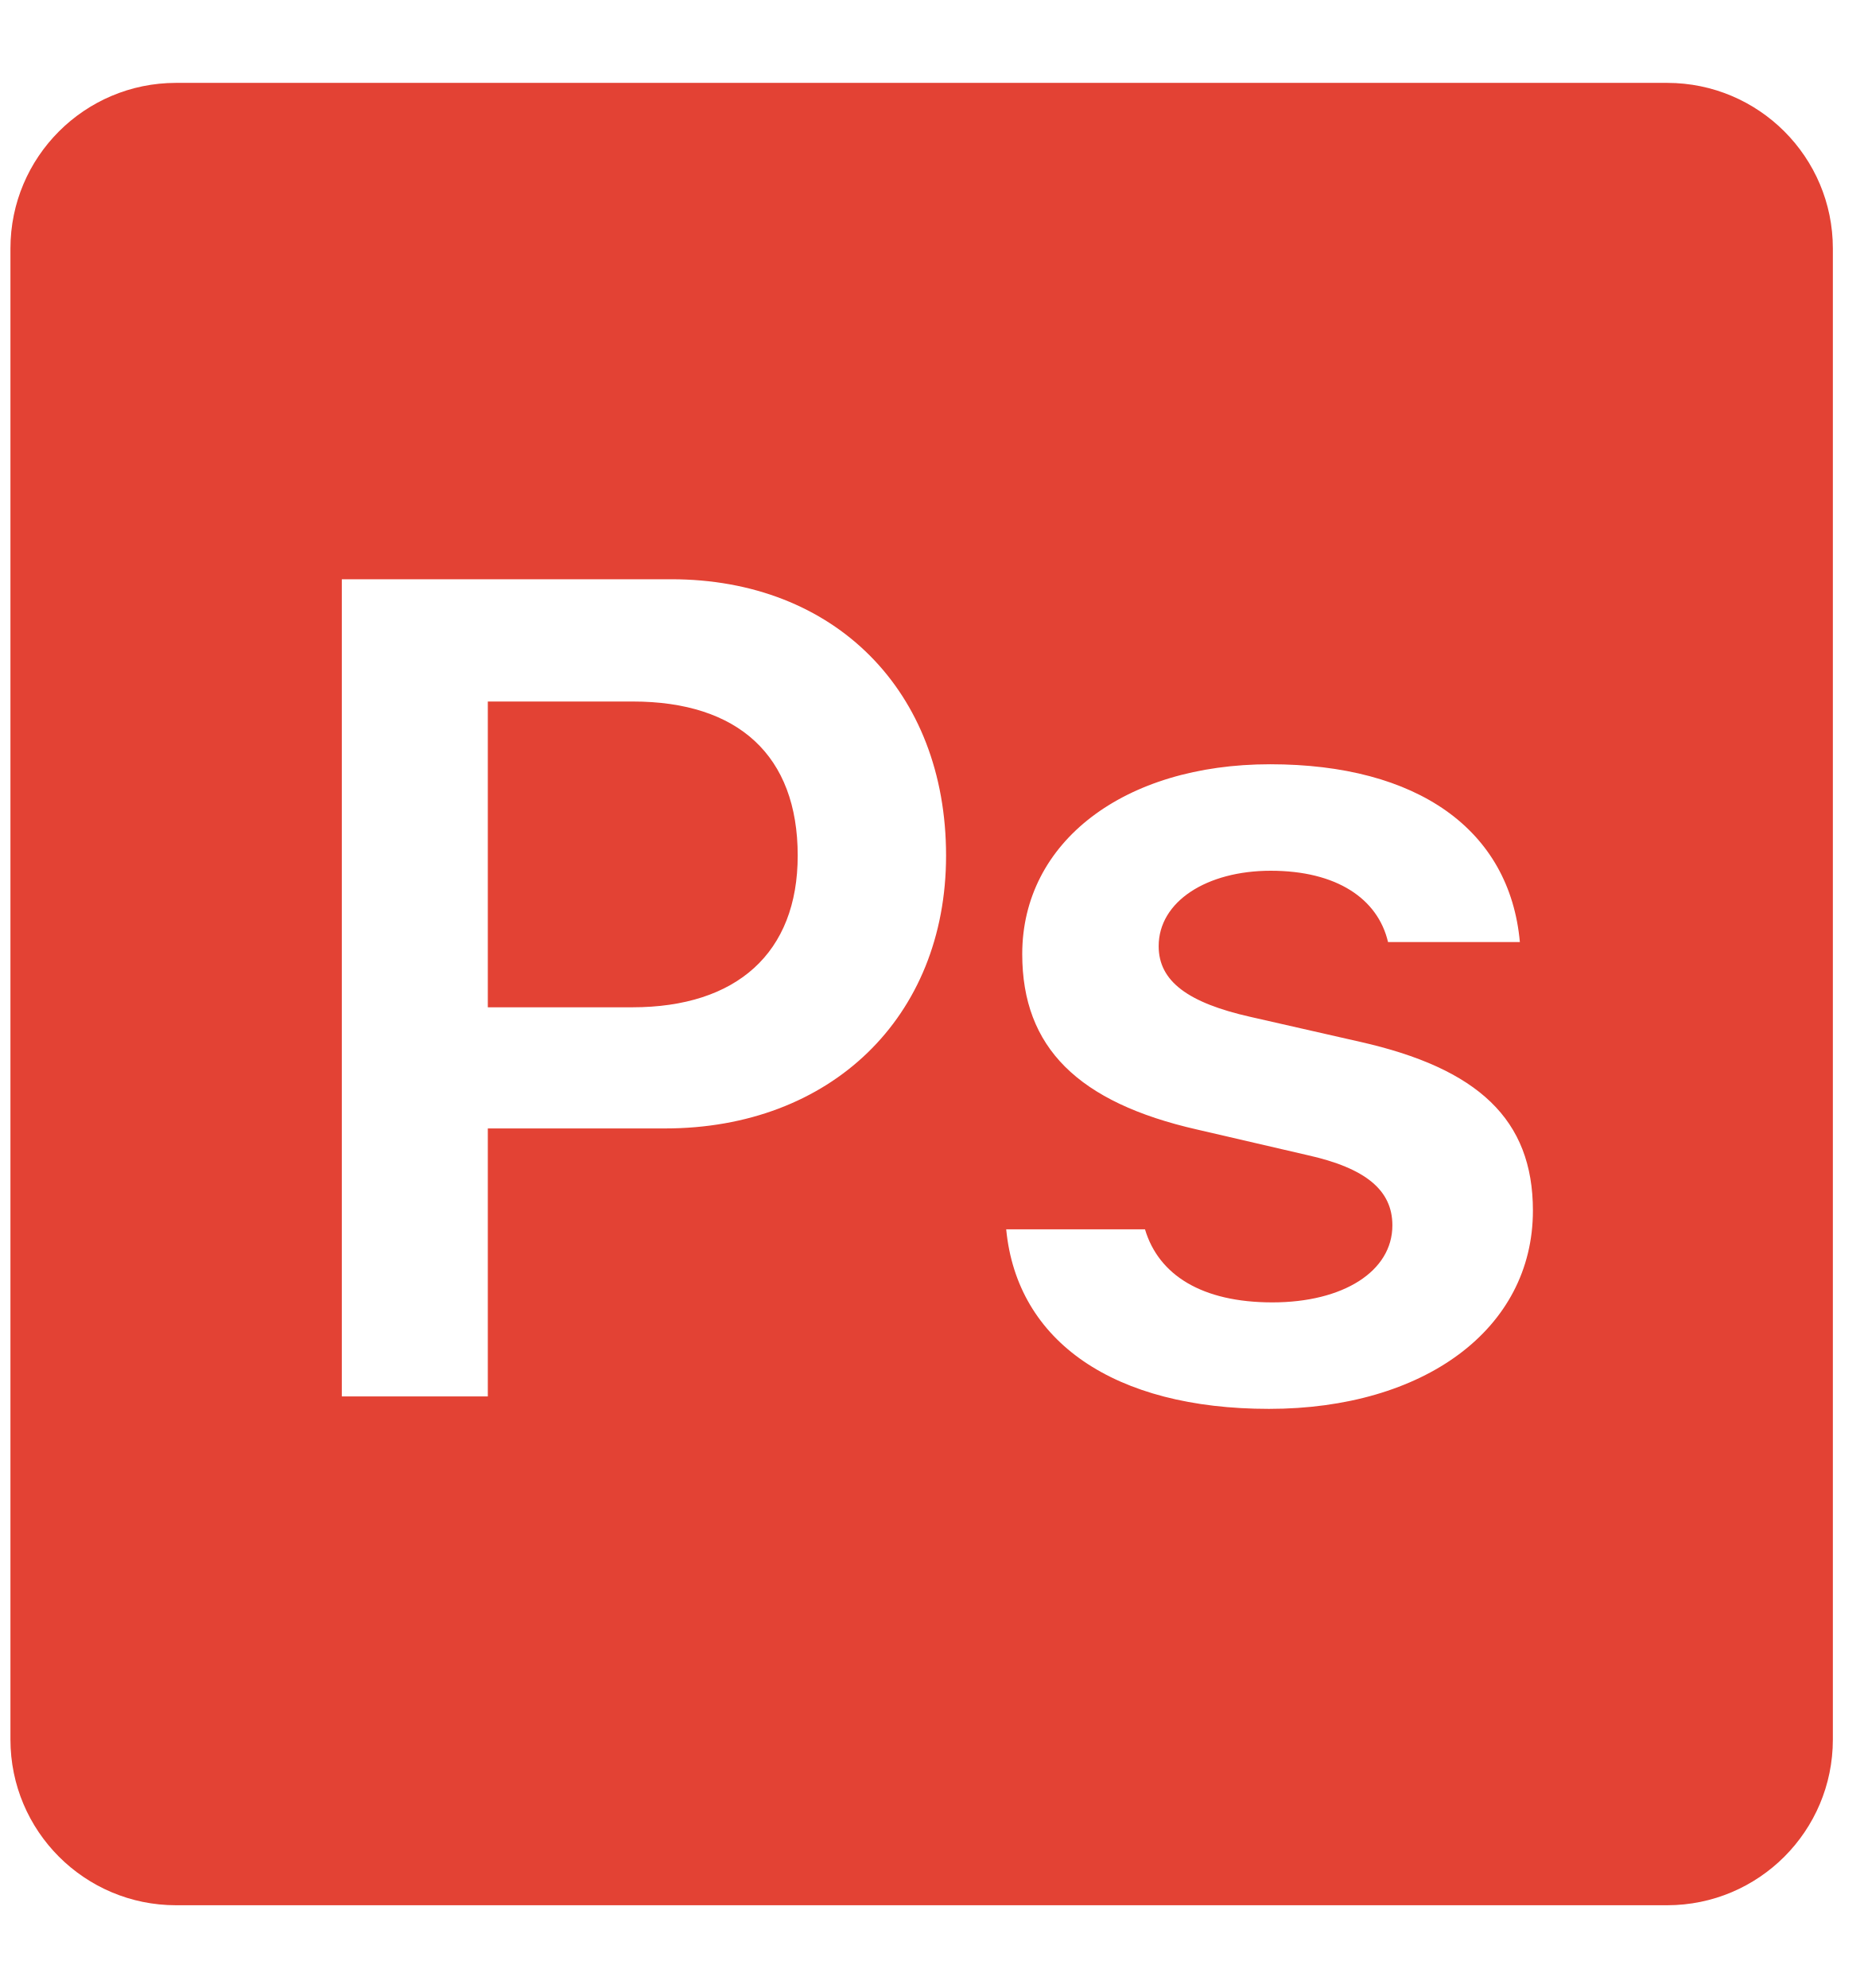
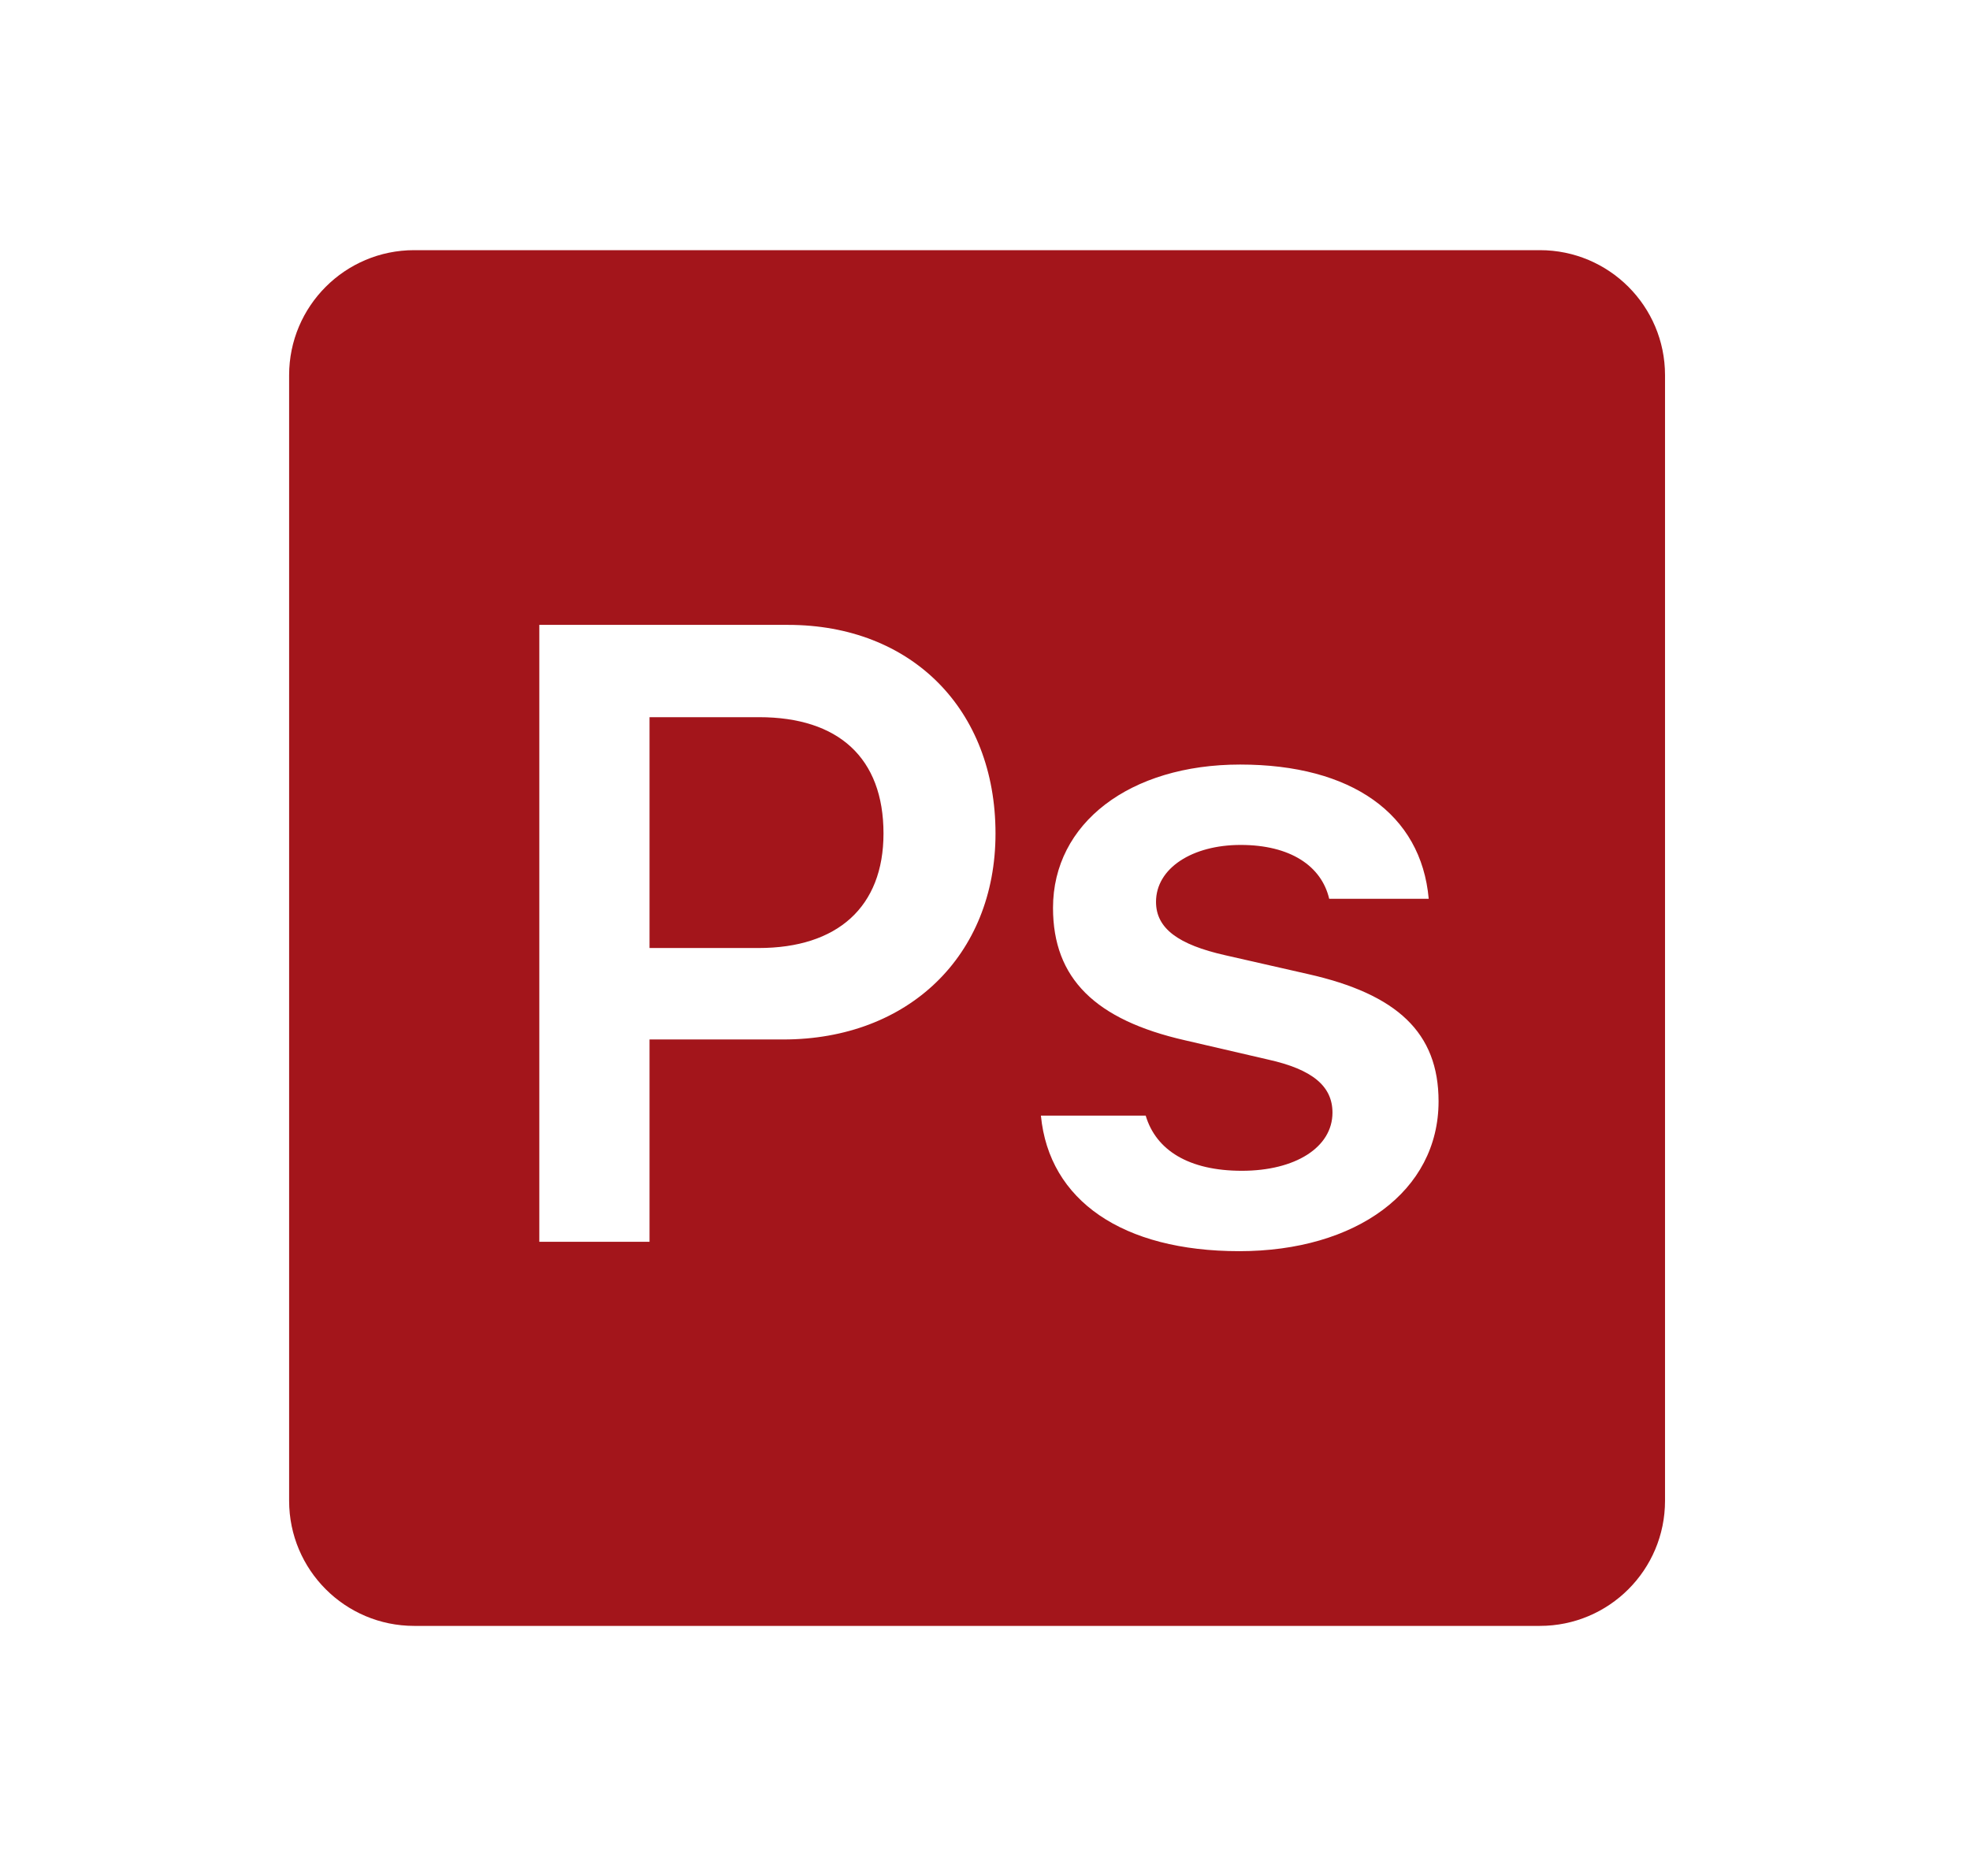
- <svg xmlns="http://www.w3.org/2000/svg" width="15" height="16" viewBox="0 0 15 16" fill="none">
-   <path d="M1.417 0.667C0.681 0.667 0.084 1.264 0.084 2V14C0.084 14.737 0.681 15.334 1.417 15.334H13.417C14.154 15.334 14.751 14.737 14.751 14V2C14.751 1.264 14.154 0.667 13.417 0.667H1.417ZM2.751 4.662H5.403C6.716 4.662 7.614 5.56 7.614 6.886C7.614 8.189 6.683 9.082 5.352 9.082H3.926V11.239H2.751V4.662ZM3.926 5.646V8.107H5.089C5.928 8.107 6.42 7.67 6.42 6.886C6.42 6.08 5.94 5.646 5.093 5.646H3.926ZM10.222 6.151C11.407 6.151 12.15 6.676 12.232 7.582H11.171C11.089 7.232 10.756 7.008 10.227 7.008C9.713 7.008 9.325 7.255 9.325 7.615C9.325 7.898 9.562 8.071 10.063 8.184L10.942 8.384C11.895 8.598 12.337 9.009 12.337 9.743C12.337 10.7 11.457 11.339 10.213 11.339C8.969 11.339 8.185 10.8 8.098 9.894H9.215C9.325 10.263 9.675 10.482 10.24 10.482C10.81 10.482 11.206 10.232 11.206 9.862C11.206 9.58 10.993 9.401 10.519 9.296L9.635 9.091C8.677 8.873 8.227 8.431 8.227 7.679C8.227 6.776 9.046 6.151 10.222 6.151Z" fill="#E34234" />
+ <svg xmlns="http://www.w3.org/2000/svg" width="21" height="20" viewBox="0 0 21 20" fill="none">
+   <path d="M4.415 2.667C3.679 2.667 3.082 3.264 3.082 4V16C3.082 16.737 3.679 17.334 4.415 17.334H16.415C17.152 17.334 17.749 16.737 17.749 16V4C17.749 3.264 17.152 2.667 16.415 2.667H4.415ZM5.749 6.662H8.401C9.714 6.662 10.612 7.56 10.612 8.886C10.612 10.189 9.681 11.082 8.35 11.082H6.924V13.239H5.749V6.662ZM6.924 7.646V10.107H8.087C8.926 10.107 9.418 9.67 9.418 8.886C9.418 8.08 8.938 7.646 8.091 7.646H6.924ZM13.22 8.151C14.405 8.151 15.149 8.676 15.23 9.582H14.169C14.087 9.232 13.754 9.008 13.225 9.008C12.711 9.008 12.323 9.255 12.323 9.615C12.323 9.898 12.56 10.071 13.061 10.184L13.94 10.384C14.893 10.598 15.335 11.009 15.335 11.742C15.335 12.7 14.455 13.339 13.211 13.339C11.967 13.339 11.183 12.8 11.096 11.894H12.213C12.323 12.263 12.673 12.482 13.238 12.482C13.808 12.482 14.204 12.232 14.204 11.862C14.204 11.58 13.991 11.401 13.517 11.296L12.633 11.091C11.675 10.873 11.225 10.431 11.225 9.679C11.225 8.776 12.044 8.151 13.22 8.151Z" fill="#A3151B" />
</svg>
